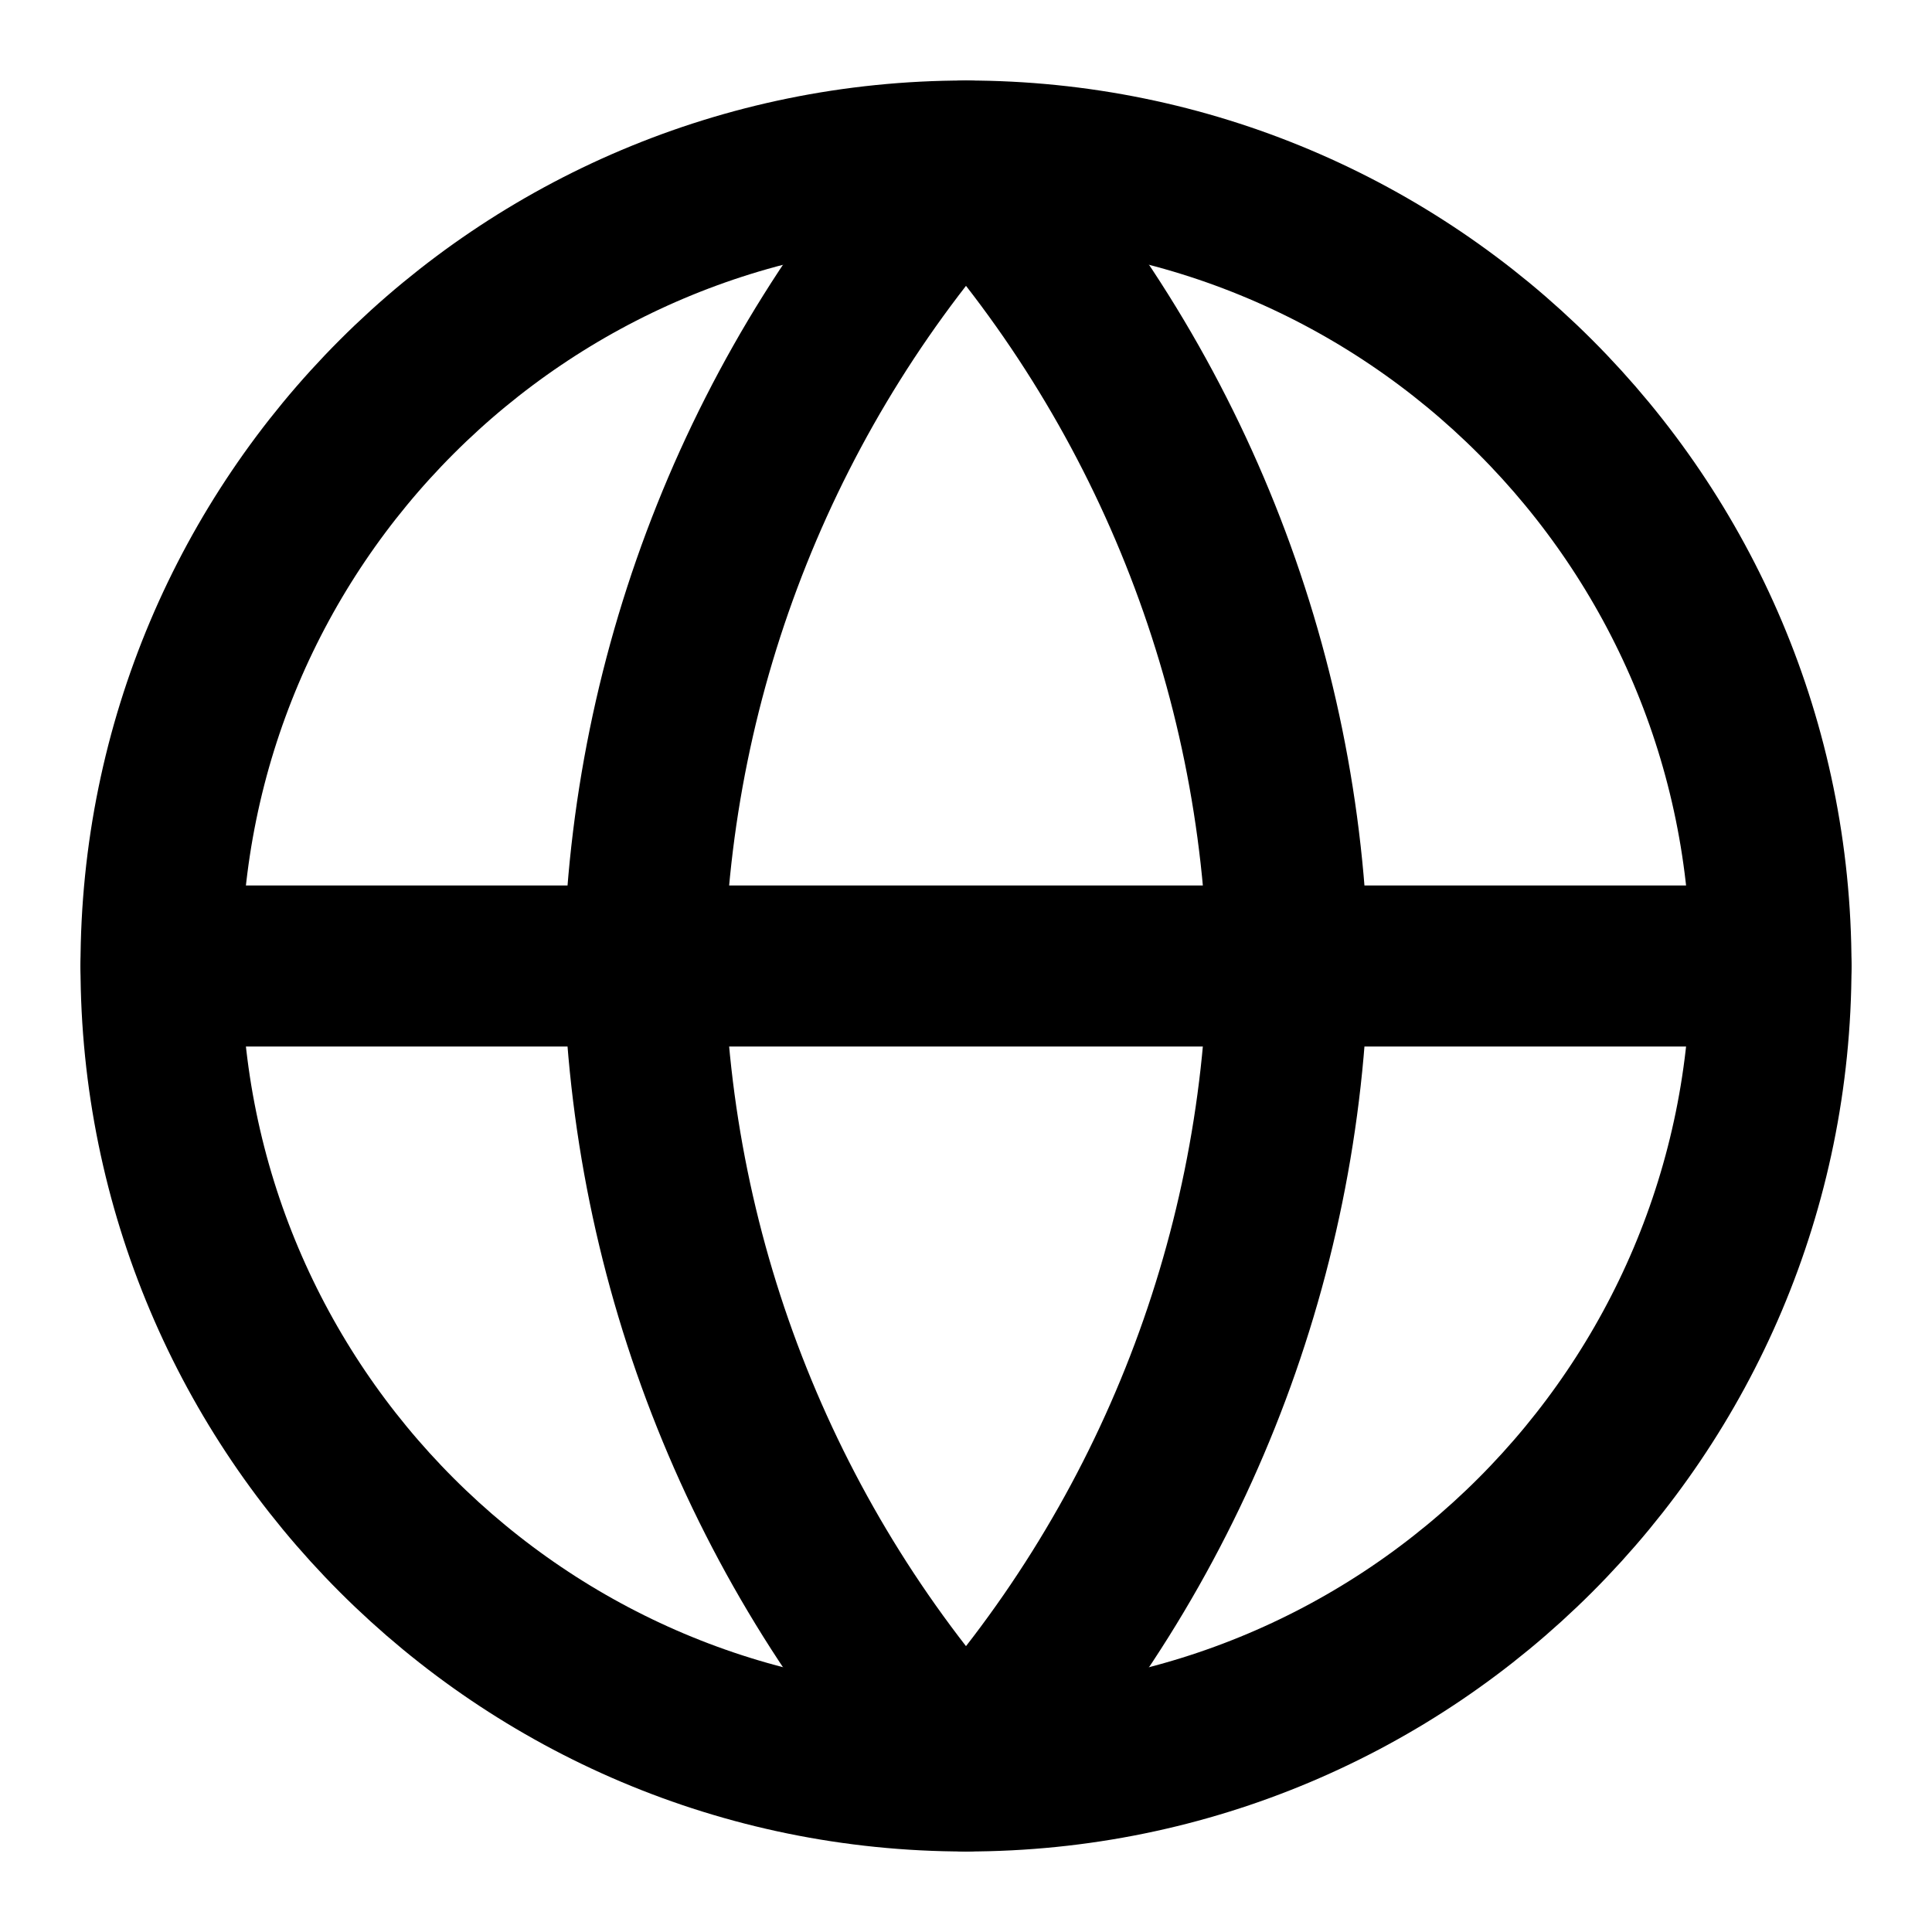
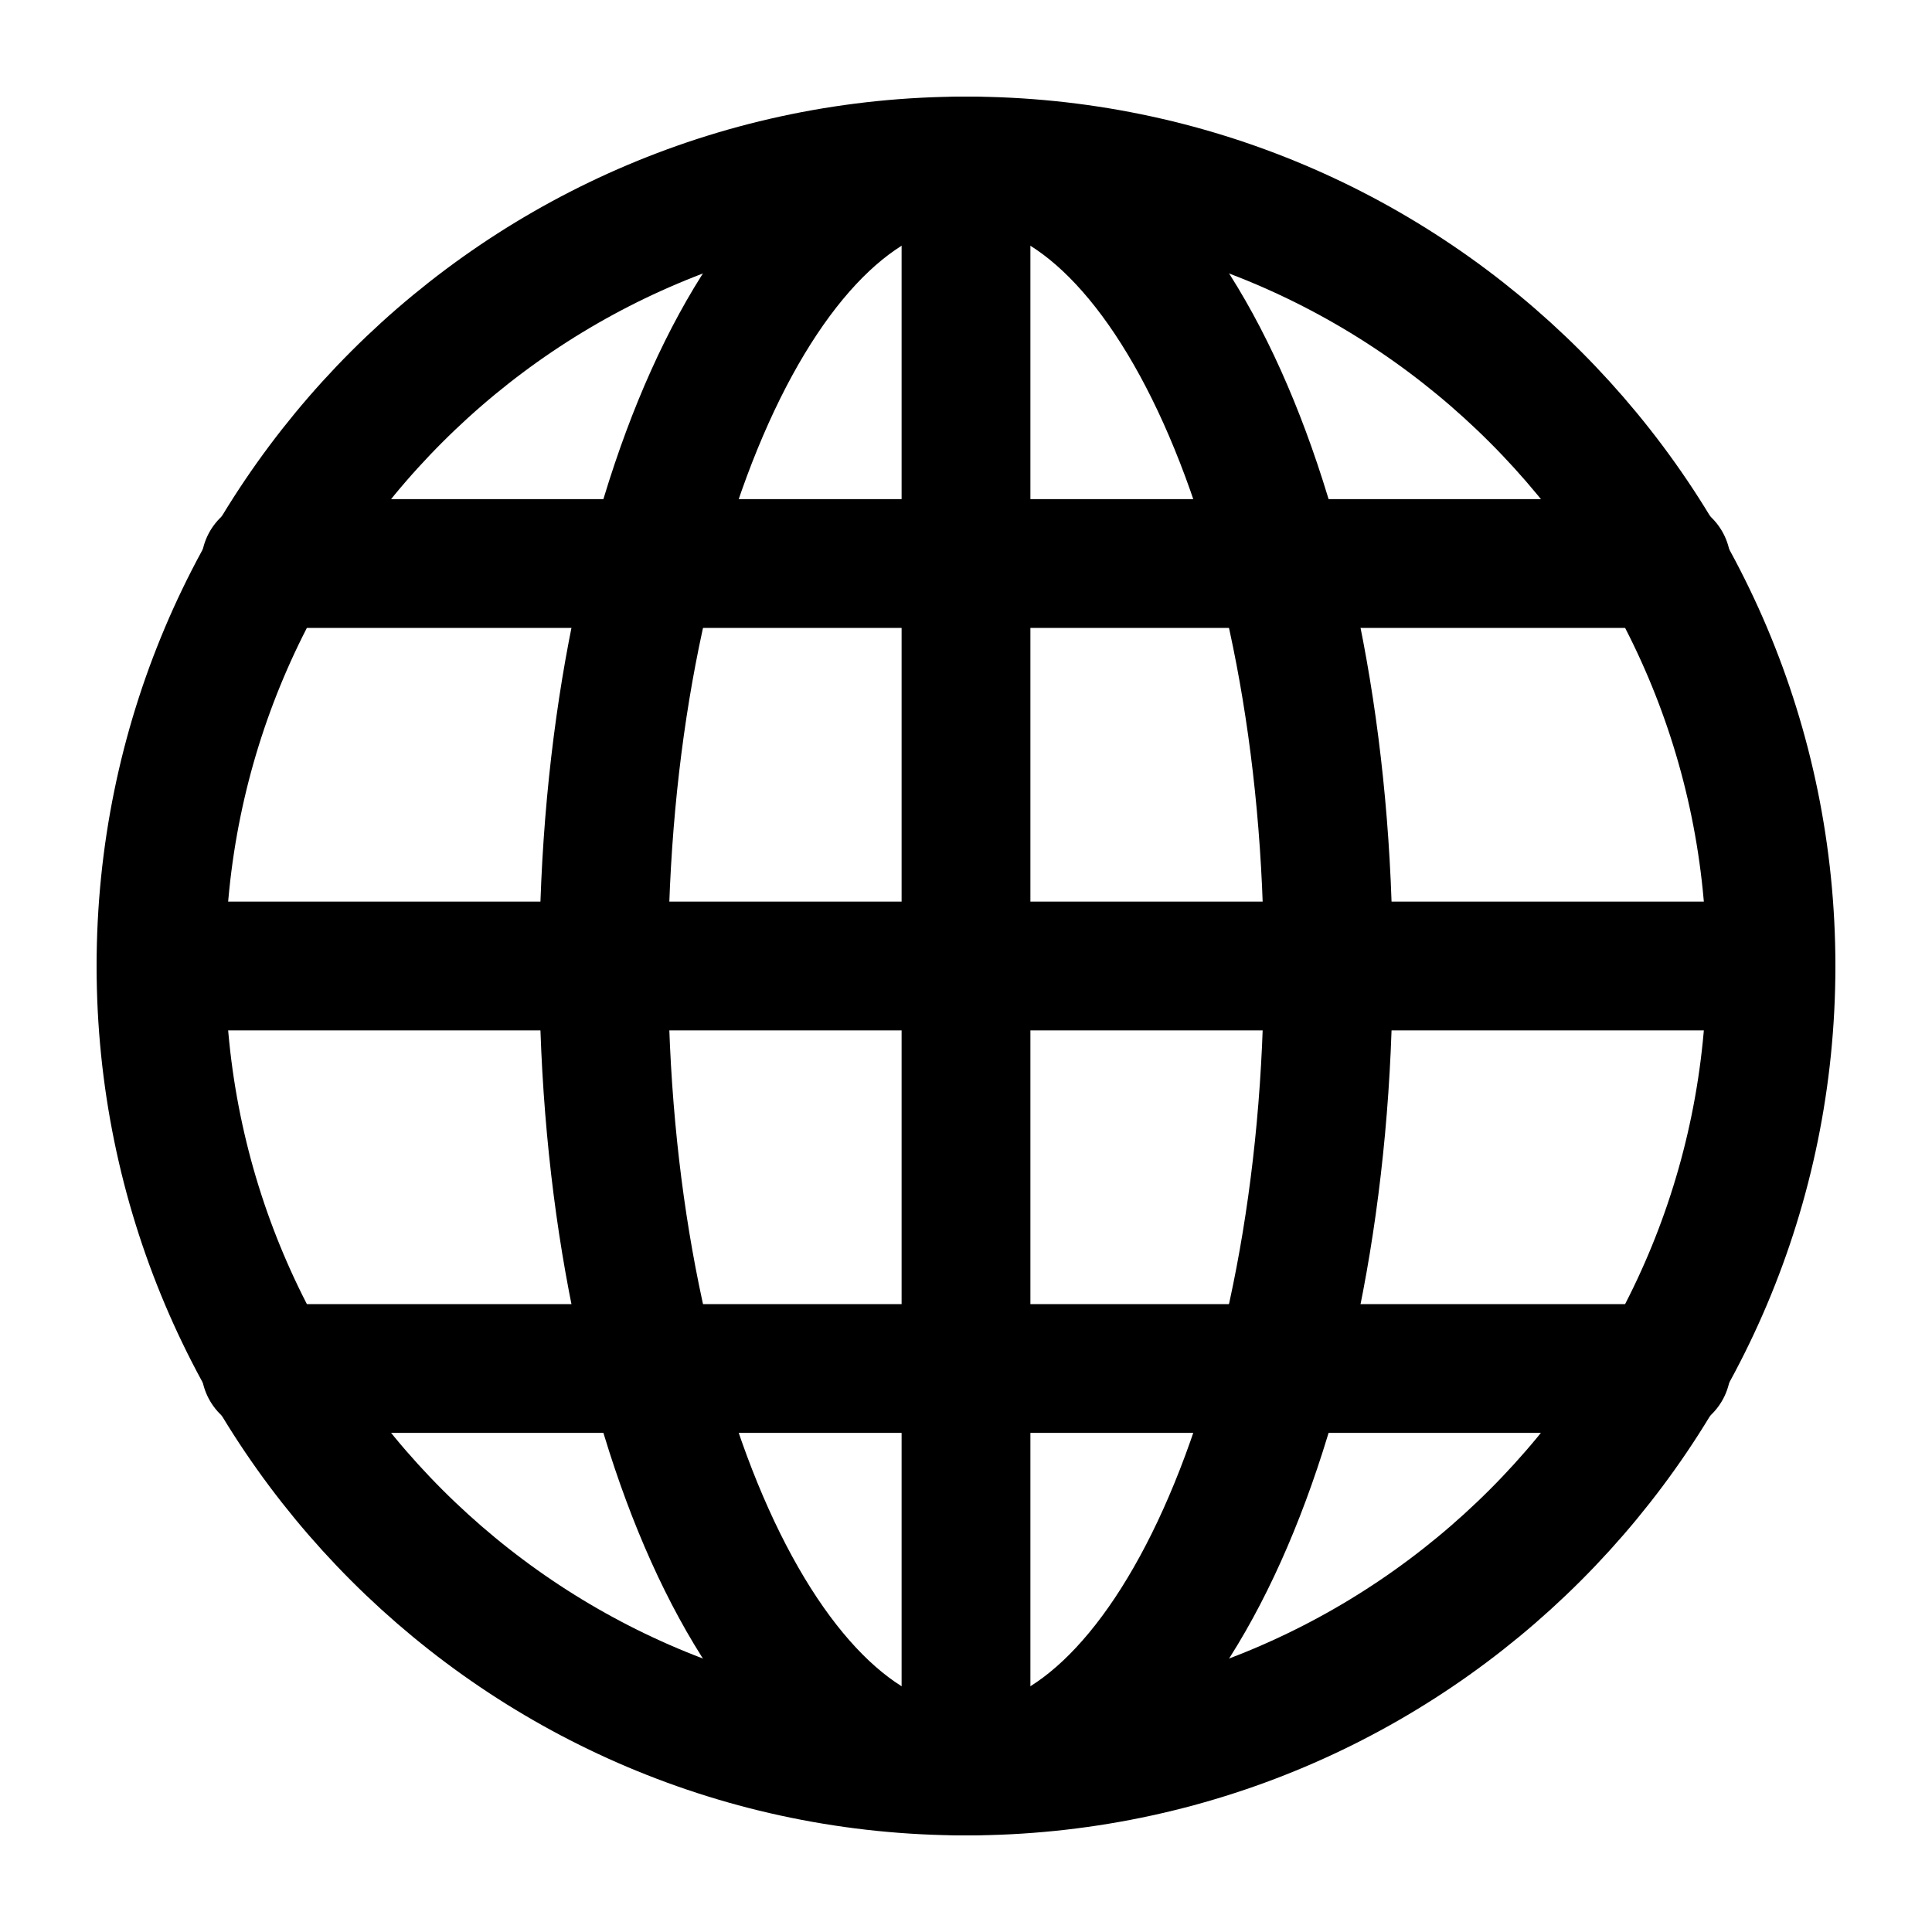
- <svg xmlns="http://www.w3.org/2000/svg" viewBox="0 0 24 24" fill="none" stroke="currentColor" stroke-width="2" stroke-linecap="round" stroke-linejoin="round">
-   <circle cx="12" cy="12" r="10" />
-   <path d="M2 12h20M12 2a15.3 15.3 0 0 1 4 10 15.3 15.3 0 0 1-4 10 15.3 15.3 0 0 1-4-10 15.3 15.3 0 0 1 4-10z" />
+ <svg xmlns="http://www.w3.org/2000/svg" viewBox="0 0 24 24">
+   <g fill="none" stroke="currentColor" stroke-width="1.6" stroke-linecap="round" stroke-linejoin="round">
+     <circle cx="12" cy="12" r="10" />
+     <ellipse cx="12" cy="12" rx="4.5" ry="10" />
+     <path d="M12 2v20M2 12h20M3.3 7h17.4M3.3 17h17.4" />
+   </g>
</svg>
